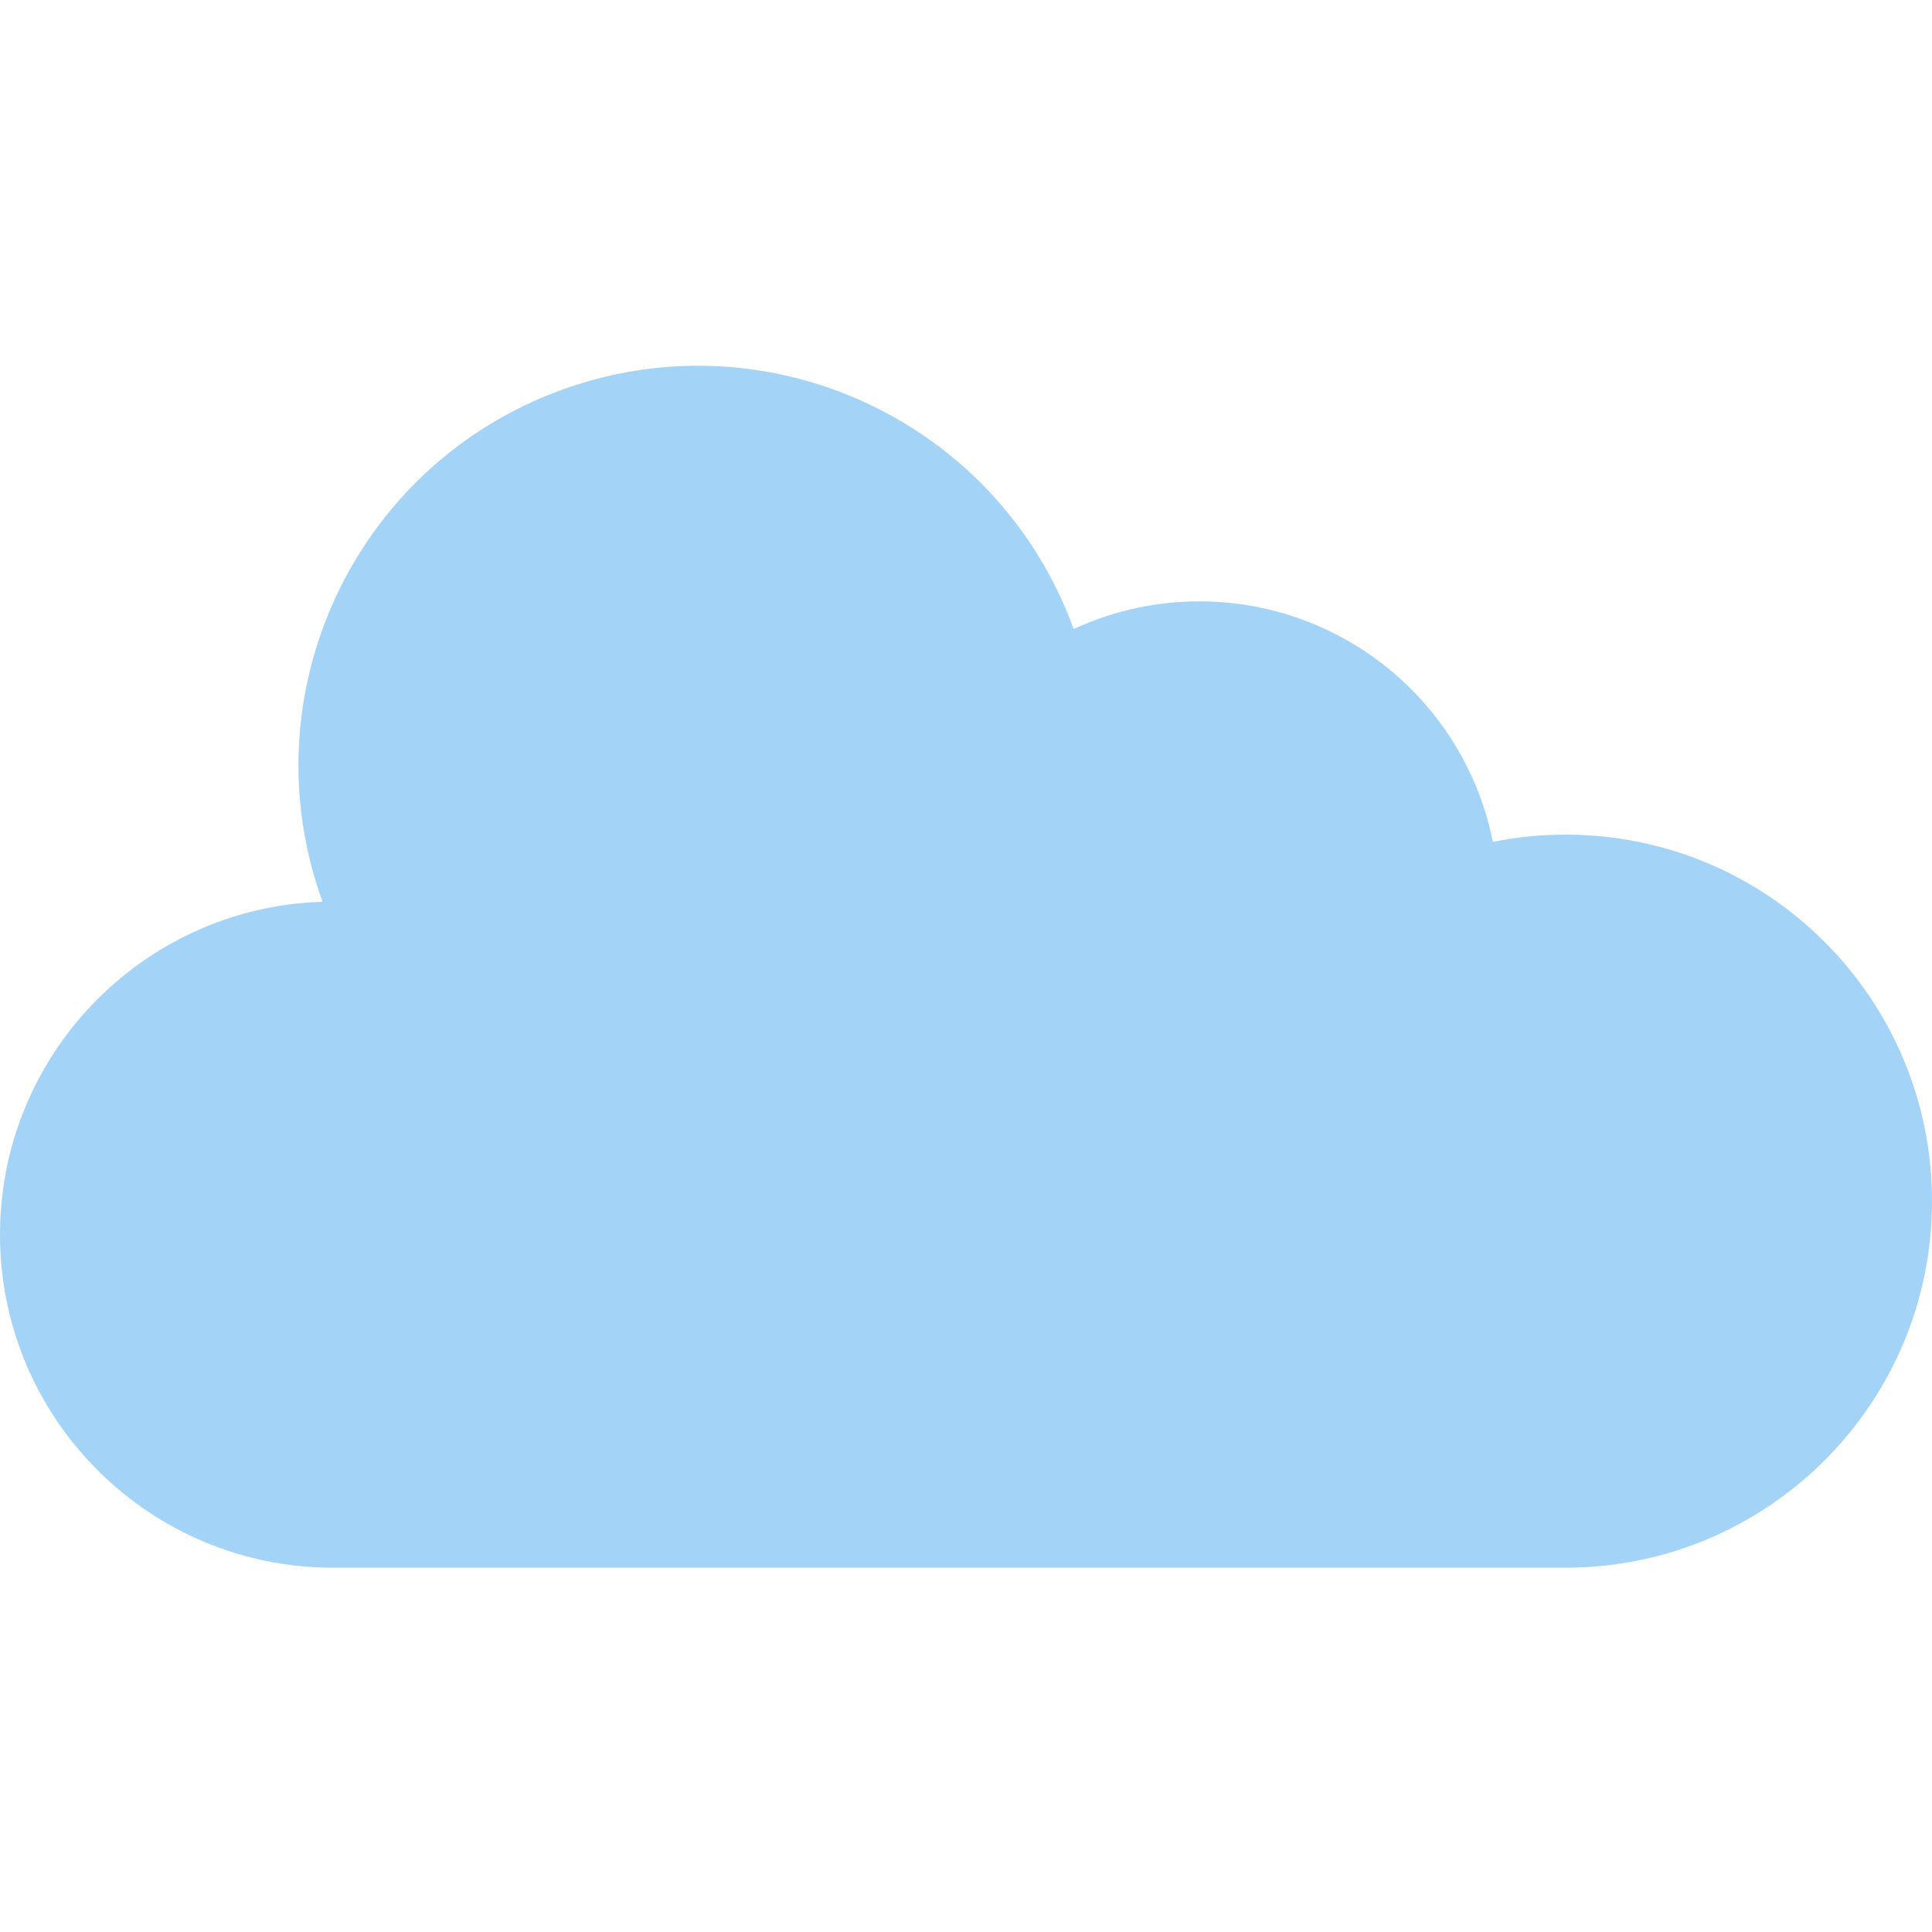
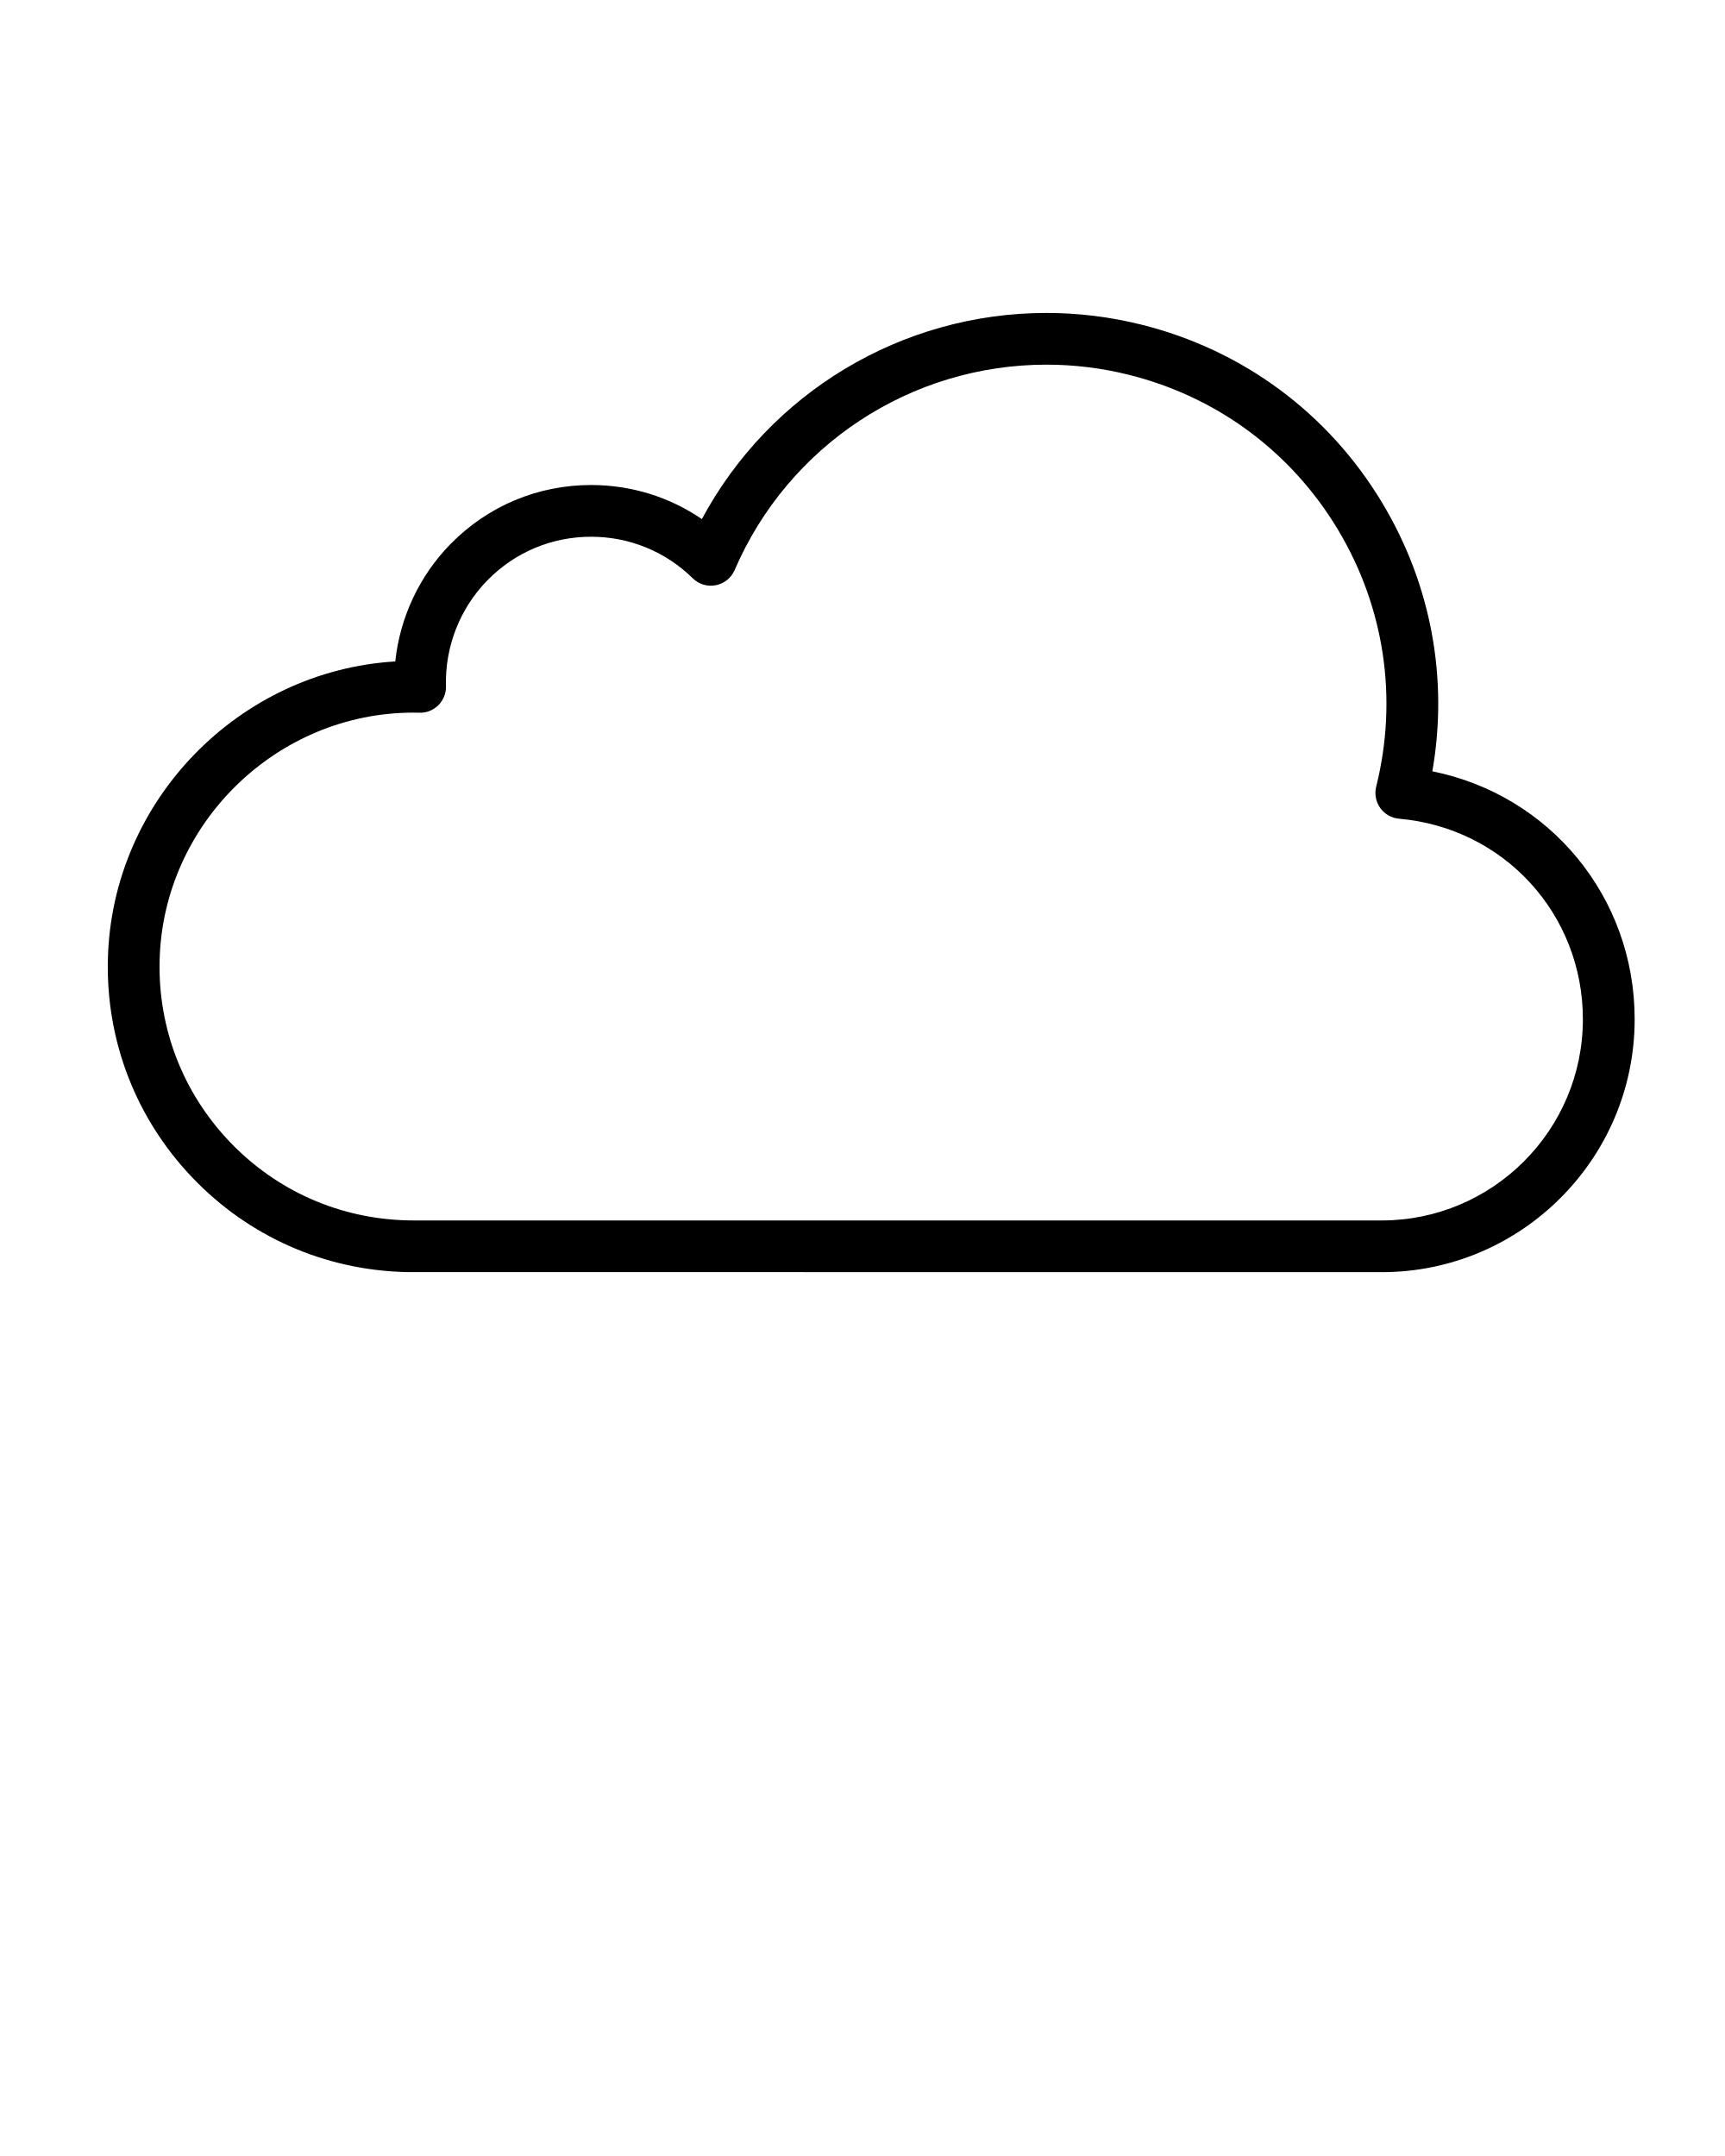
- <svg xmlns="http://www.w3.org/2000/svg" height="463pt" viewBox="0 -87 463.834 463" width="463pt">
-   <path d="m375.836 112.957c-5.852 0-11.691.582-17.426 1.742-4.324-21.582-18.305-39.992-37.934-49.957-19.625-9.965-42.738-10.383-62.715-1.137-18.078-49.797-73.102-75.508-122.898-57.43s-75.508 73.105-57.43 122.898c-43.621 1.379-78.078 37.484-77.426 81.121.656 43.641 36.184 78.691 79.828 78.762h296c48.598 0 88-39.398 88-88 0-48.602-39.402-88-88-88zm0 0" fill="#a3d4f7" />
+ <svg xmlns="http://www.w3.org/2000/svg" version="1.1" x="0px" y="0px" viewBox="0 0 100 125" enable-background="new 0 0 100 100" xml:space="preserve">
+   <path d="M83.034,44.719c0.94-5.371-0.068-10.837-2.902-15.559c-3.119-5.197-8.075-8.868-13.956-10.336  c-1.805-0.451-3.657-0.68-5.506-0.68c-8.409,0-16.053,4.631-19.982,11.951c-1.879-1.284-4.1-1.975-6.421-1.975  c-3.09,0-5.983,1.214-8.147,3.419c-1.808,1.842-2.936,4.263-3.206,6.81c-9.064,0.543-16.441,8.08-16.66,17.267  c-0.113,4.732,1.624,9.226,4.89,12.65c3.267,3.426,7.671,5.374,12.405,5.487l56.547,0.005c8.088,0,14.667-6.579,14.667-14.667  C94.763,51.995,89.827,46.085,83.034,44.719z M80.096,70.759H23.969l-0.351-0.005c-3.931-0.093-7.59-1.712-10.303-4.558  s-4.156-6.577-4.062-10.508c0.189-7.924,6.787-14.371,14.709-14.371l0.357,0.004c0.408,0.019,0.809-0.15,1.099-0.441  c0.29-0.292,0.448-0.69,0.436-1.102c-0.066-2.276,0.811-4.513,2.406-6.138c1.596-1.625,3.729-2.521,6.006-2.521  c2.218,0,4.311,0.855,5.894,2.409c0.354,0.347,0.853,0.499,1.34,0.401c0.485-0.095,0.893-0.424,1.088-0.878  c3.114-7.234,10.211-11.909,18.081-11.909c1.604,0,3.212,0.199,4.779,0.59c5.103,1.275,9.403,4.46,12.11,8.97  s3.495,9.804,2.221,14.907c-0.106,0.426-0.021,0.877,0.234,1.235c0.255,0.357,0.653,0.585,1.091,0.623  c6.075,0.528,10.657,5.525,10.657,11.623C91.763,65.525,86.529,70.759,80.096,70.759z" />
</svg>
